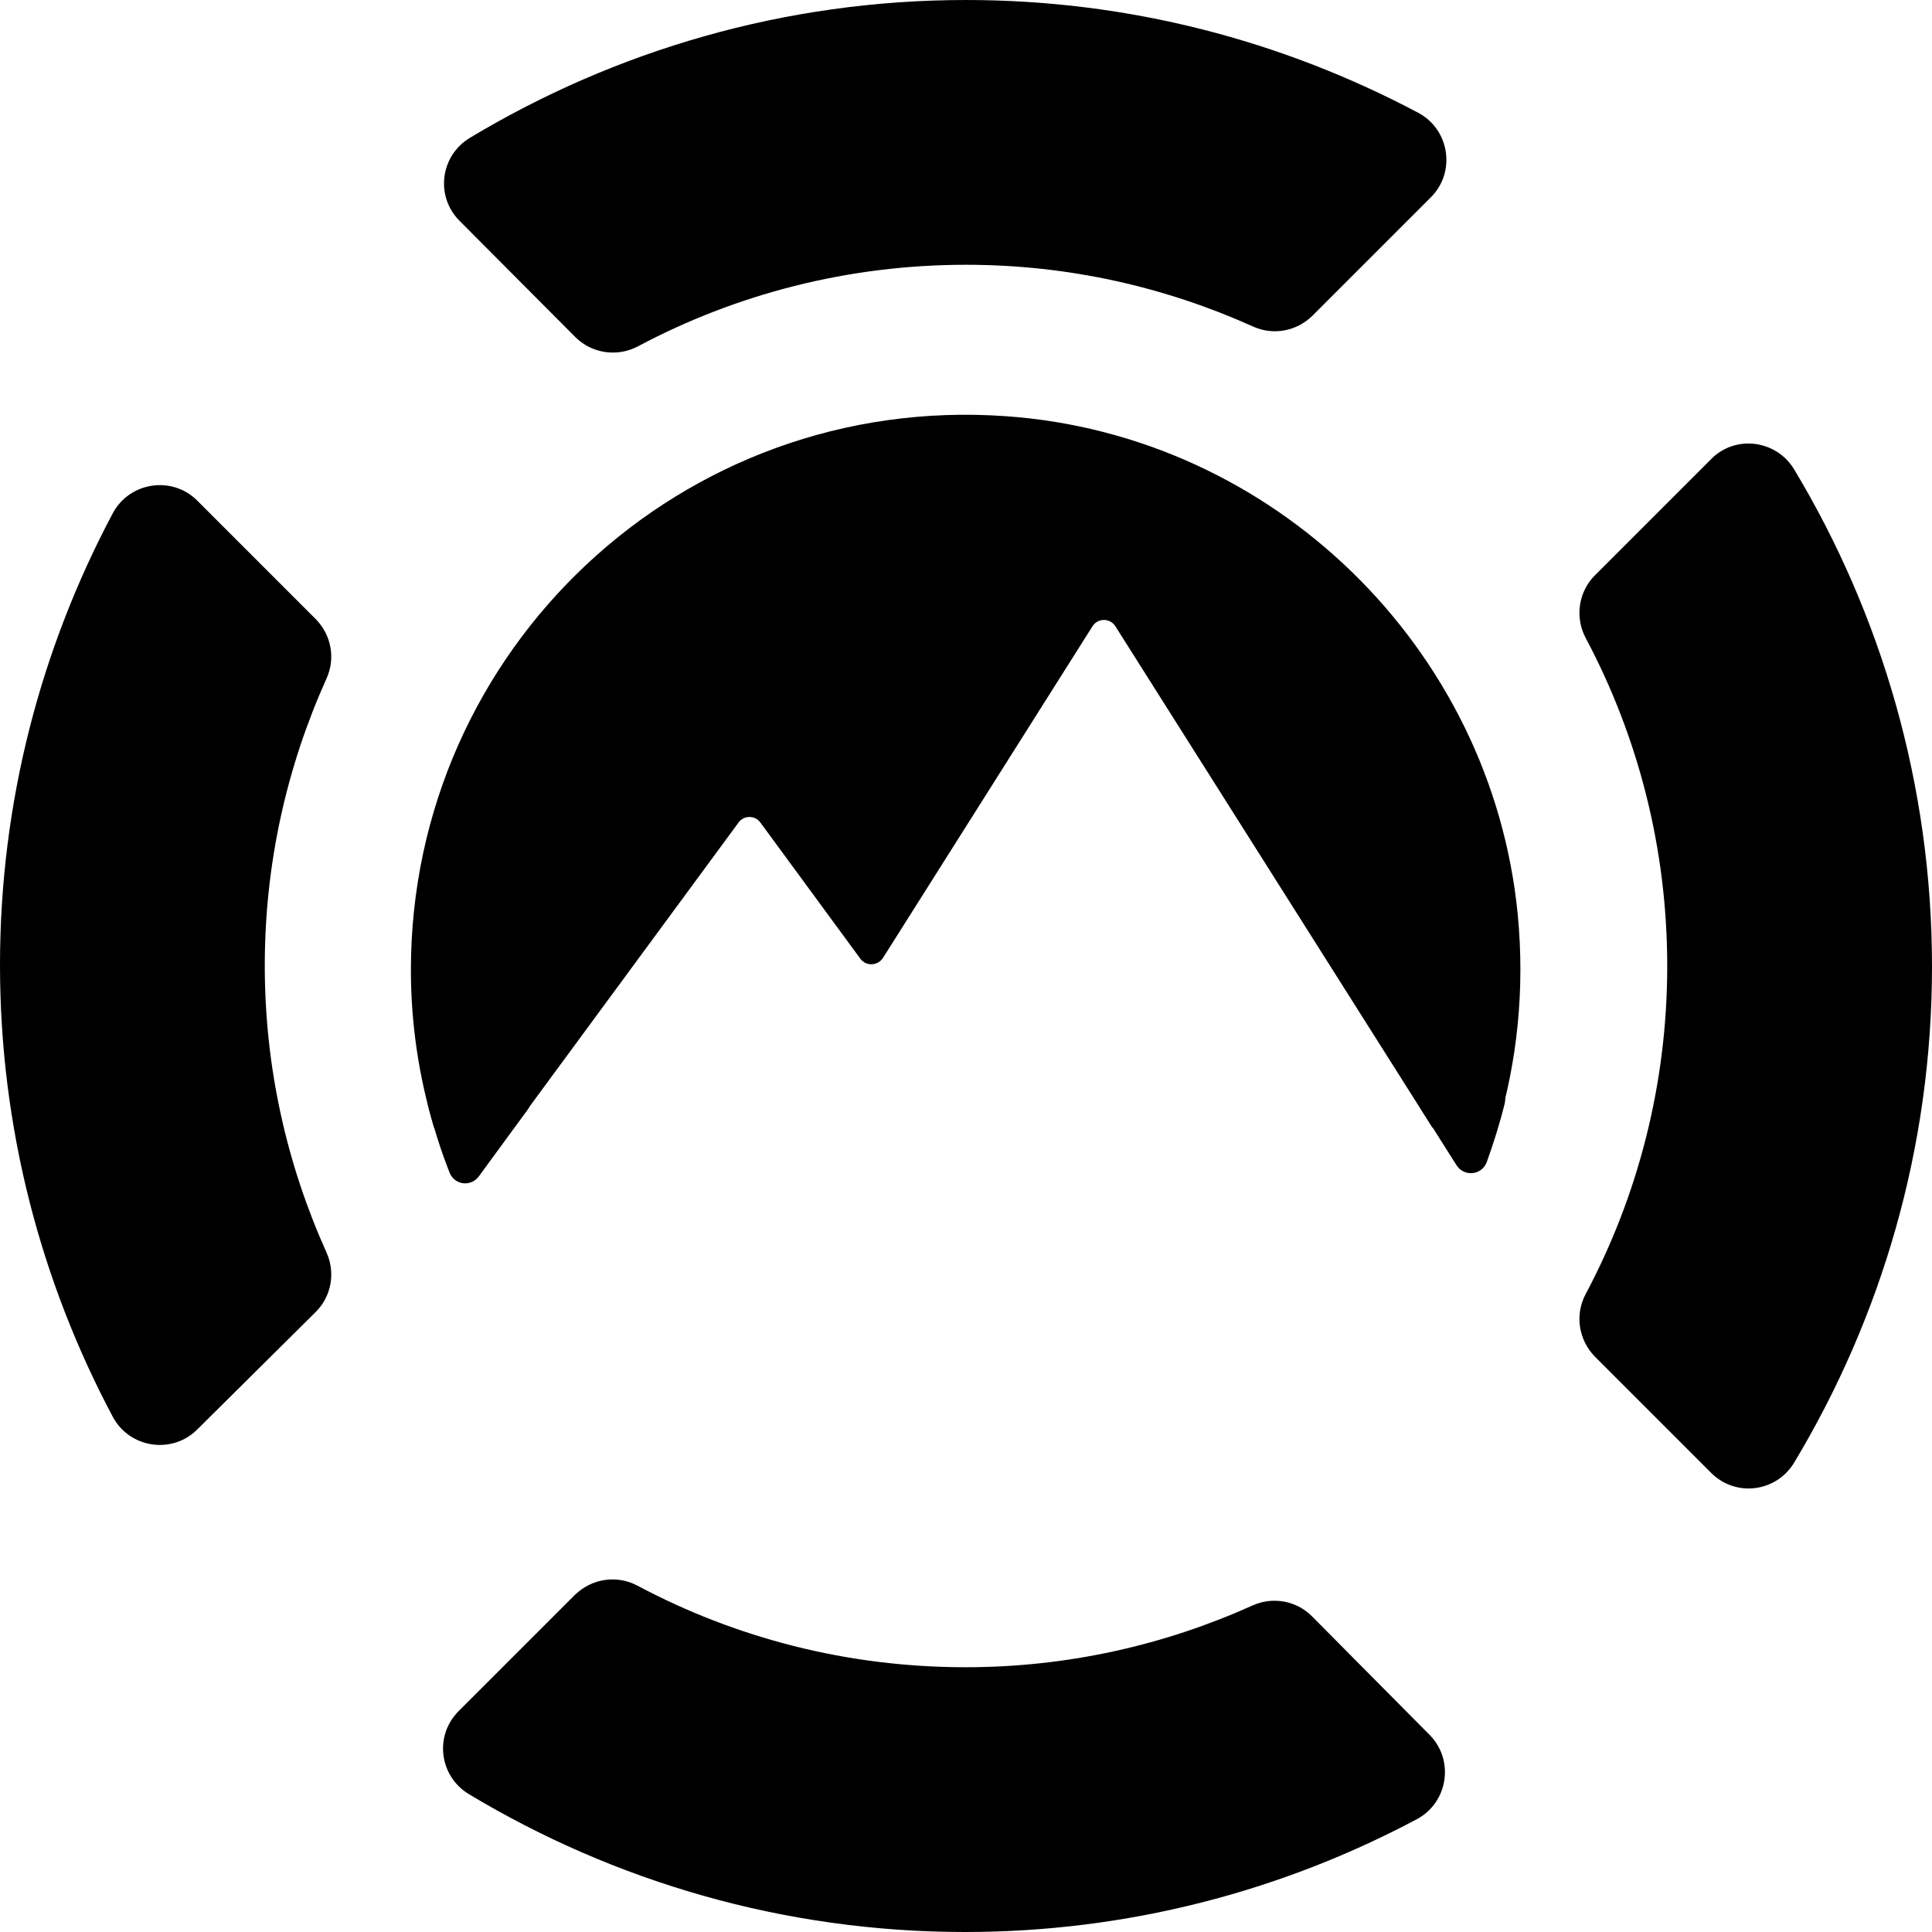
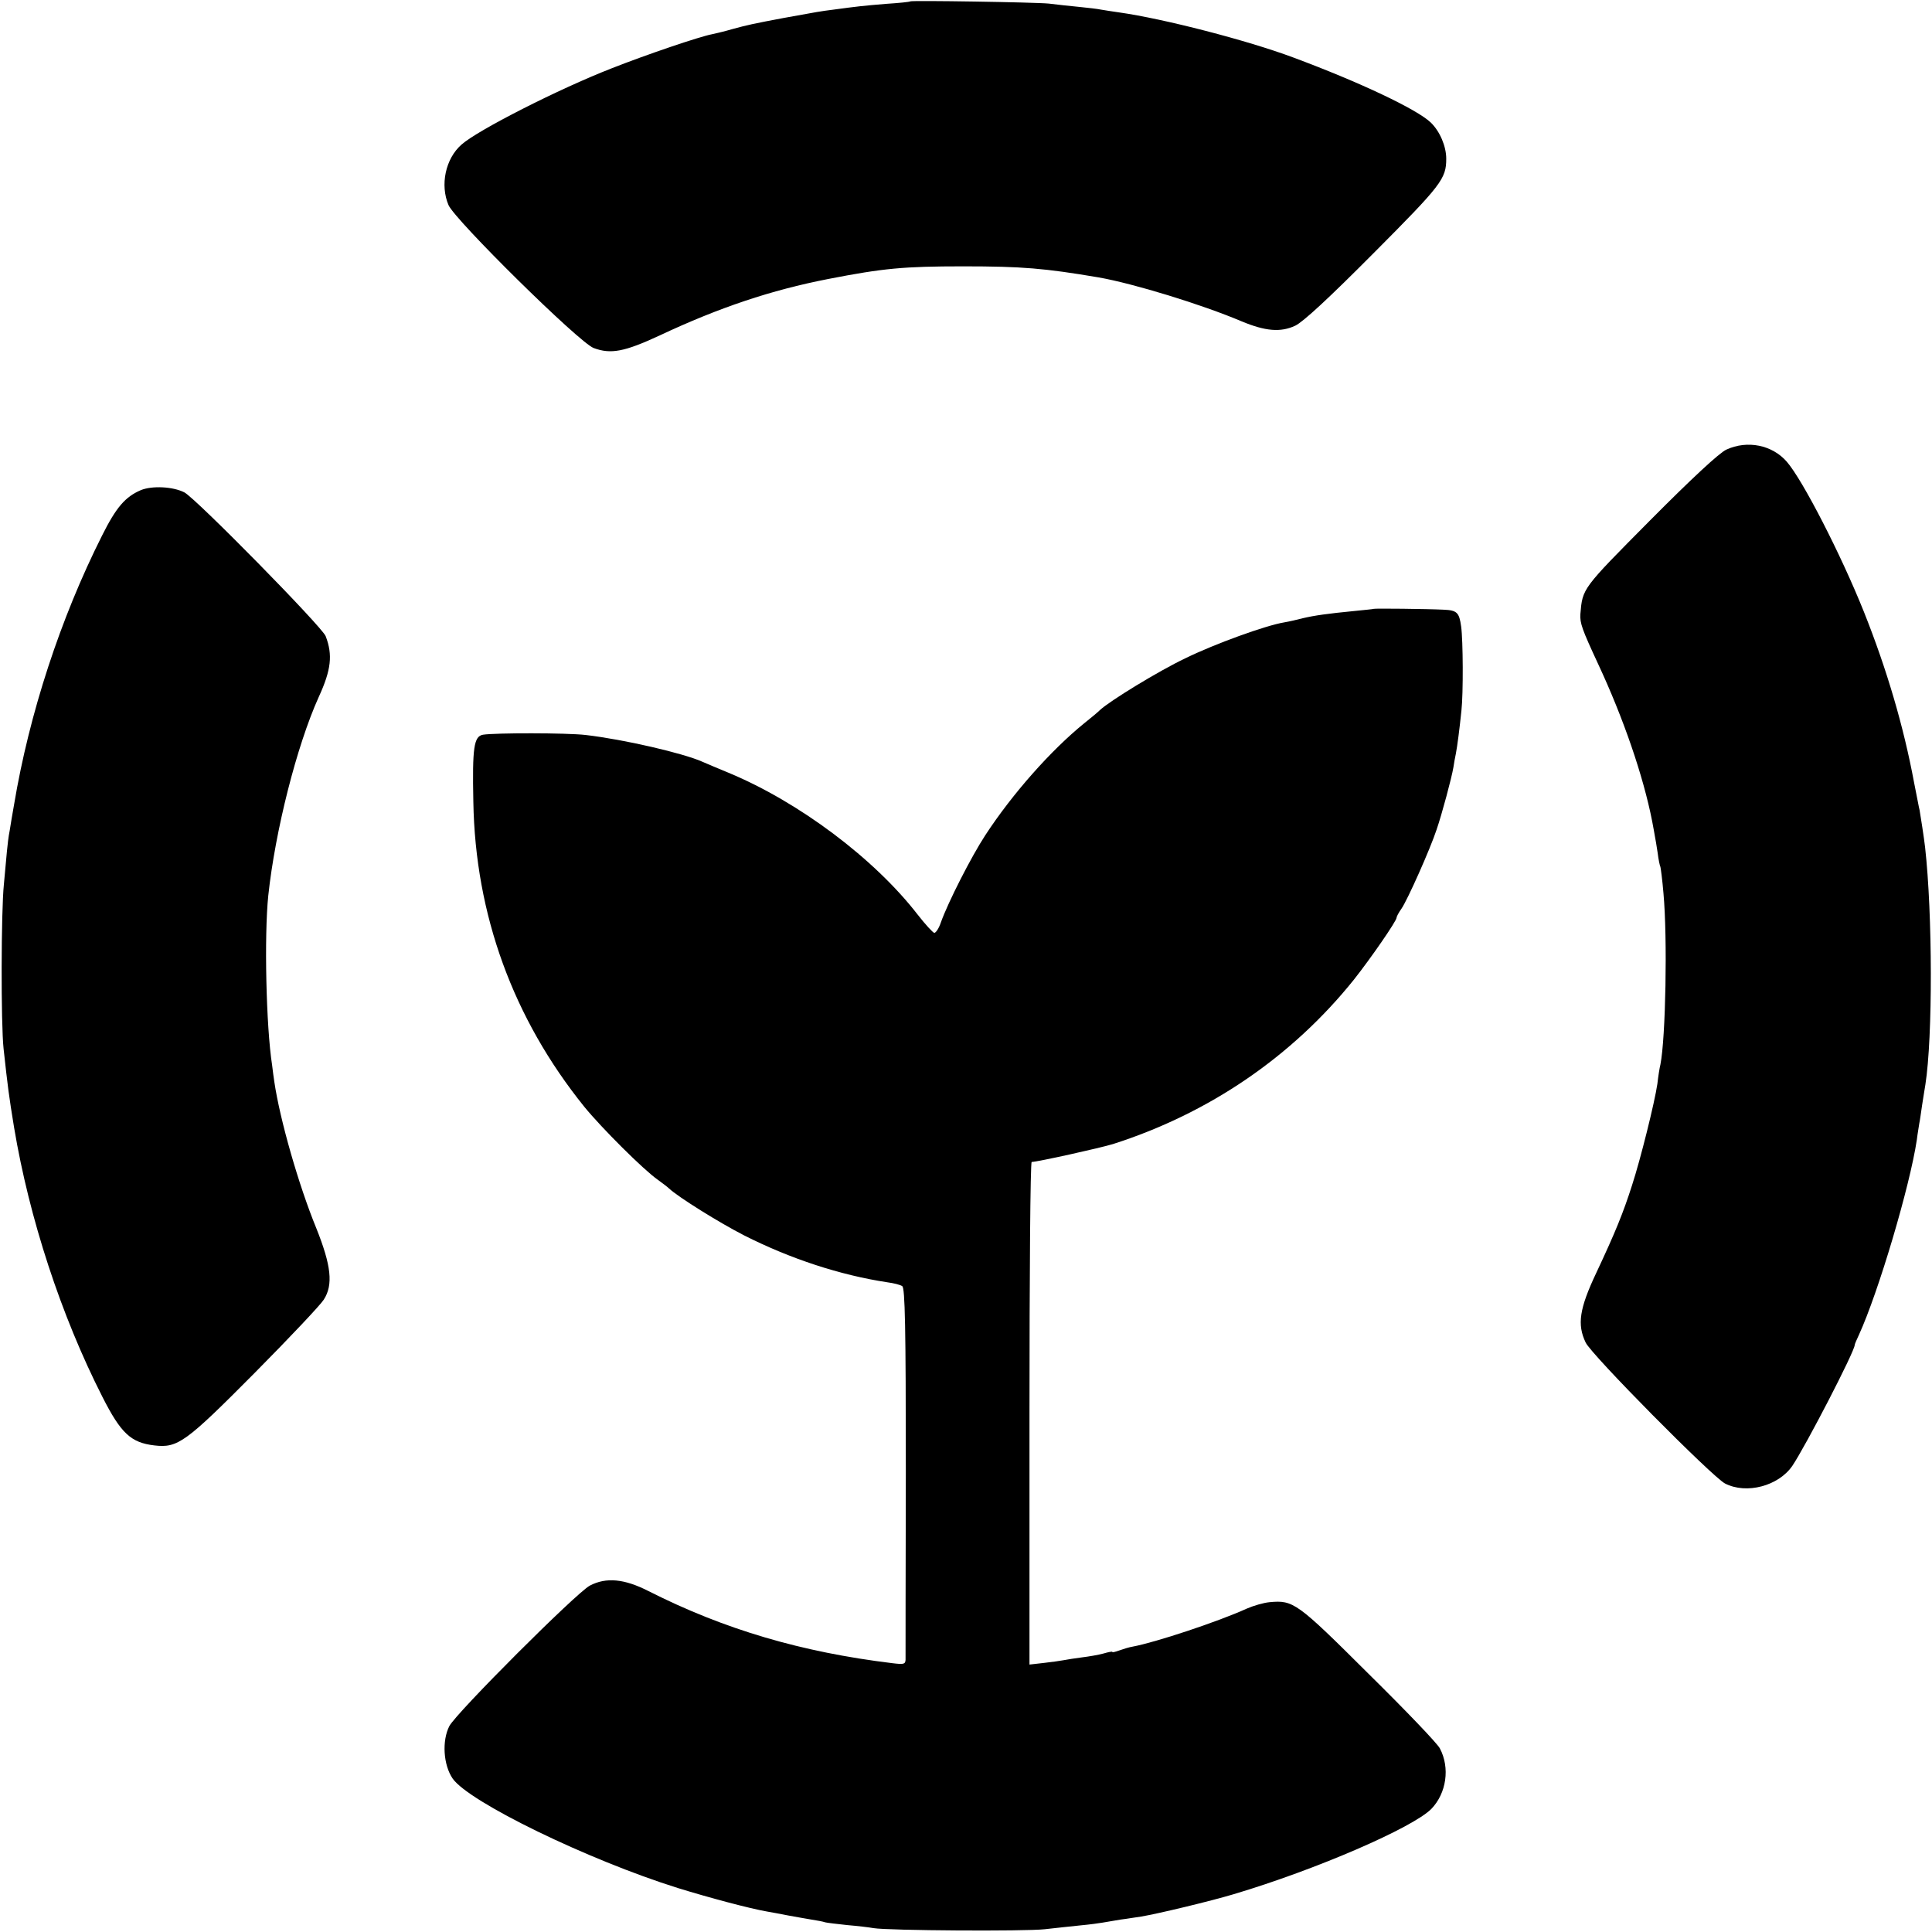
- <svg xmlns="http://www.w3.org/2000/svg" width="875" height="875" viewBox="0 0 231.51 231.51" version="1.1" id="svg8">
-   <defs id="defs2" />
-   <g id="layer1" transform="translate(76.49841,78.24594)">
-     <g id="g1038" transform="matrix(0.2645833,0,0,0.2645833,-74.87789,104.2801)">
-       <g id="g1263" transform="matrix(1.173969,0,0,1.173969,146.6396,-481.3191)">
-         <g id="g948" transform="matrix(0.7285998,0,0,0.7285998,-273.6933,121.6236)">
-           <g id="g1173" transform="matrix(1.813997,0,0,1.813997,79.31244,-584.3194)" style="fill:#000000">
-             <g id="g3835" transform="matrix(1.585377,0,0,1.585377,-19.0203,-71.19249)" style="fill:#000000">
-               <g id="g1211" transform="matrix(0.8879376,0,0,0.8879376,-109.5572,105.2639)" style="fill:#000000">
-                 <path style="fill:#000000" class="st1" d="m 302.3,69.9 c 3.4,3.4 8.7,4.2 13,1.9 20.3,-10.8 43.5,-16.9 68,-16.9 21.2,0 41.3,4.6 59.5,12.8 4.2,1.9 9,1 12.3,-2.2 l 24.6,-24.6 c 5.2,-5.2 3.9,-14 -2.6,-17.5 C 449,8.5 417.2,0 383.3,0 345.7,0 310.5,10.5 280.4,28.6 c -6.1,3.7 -7.2,12.1 -2.1,17.2 z" id="path1203" />
-                 <path style="fill:#000000" class="st1" d="m 537.8,95.2 -24.1,24.1 c -3.4,3.4 -4.2,8.7 -1.9,13 10.8,20.3 16.9,43.5 16.9,68 0,24.5 -6.1,47.7 -16.9,68 -2.3,4.3 -1.5,9.5 1.9,13 l 24.1,24.1 c 5.1,5.1 13.5,4 17.2,-2.1 18.1,-30.1 28.6,-65.3 28.6,-102.9 0,-37.6 -10.5,-73 -28.6,-103.1 -3.7,-6.1 -12.2,-7.2 -17.2,-2.1 z" id="path1205" />
-                 <path style="fill:#000000" class="st0" d="m 455,335.1 c -3.2,-3.2 -8.1,-4.1 -12.3,-2.2 -18.2,8.2 -38.3,12.8 -59.5,12.8 -24.6,0 -47.7,-6.1 -68,-16.9 -4.3,-2.3 -9.5,-1.5 -13,1.9 l -24.1,24.1 c -5.1,5.1 -4,13.5 2.1,17.2 30.1,18.1 65.3,28.6 102.9,28.6 33.8,0 65.7,-8.5 93.7,-23.4 6.5,-3.5 7.8,-12.3 2.6,-17.5 z" id="path1207" />
-                 <path style="fill:#000000" class="st1" d="m 248.5,272 c 3.2,-3.2 4.1,-8.1 2.2,-12.3 -8.2,-18.2 -12.8,-38.3 -12.8,-59.5 0,-21.2 4.6,-41.3 12.8,-59.5 1.9,-4.2 1,-9 -2.2,-12.3 l -24.6,-24.6 c -5.2,-5.2 -14,-3.9 -17.5,2.6 -14.9,28 -23.4,59.9 -23.4,93.7 0,33.8 8.5,65.7 23.4,93.7 3.5,6.5 12.3,7.8 17.5,2.6 z" id="path1209" />
-               </g>
-               <g id="g1257" transform="matrix(0.8879376,0,0,0.8879376,-109.5572,105.2639)" style="fill:#000000">
-                 <path style="fill:#000000" class="st0" d="m 477.6,229.9 7.4,11.7 c 1.6,2.5 5.3,2.1 6.3,-0.7 1.4,-3.9 2.7,-8 3.7,-12.1 0.5,-2.2 -1.2,-4.3 -3.4,-4.3 h -11 c -2.8,0.1 -4.5,3.1 -3,5.4 z" id="path1253" />
-                 <path style="fill:#000000" class="st0" d="m 282.3,243.9 10.1,-13.8 c 1.7,-2.3 0,-5.6 -2.8,-5.6 h -14.5 c -2.3,0 -3.9,2.2 -3.4,4.4 1.2,4.9 2.7,9.6 4.5,14.2 1,2.6 4.4,3.1 6.1,0.8 z" id="path1255" />
-               </g>
-               <g id="g1261" transform="matrix(0.8879376,0,0,0.8879376,-109.5572,105.2639)" style="fill:#000000">
-                 <path style="fill:#000000" class="st0" d="m 336.1,170.6 c 1.1,-1.6 3.5,-1.6 4.6,0 l 20.7,28.2 c 1.2,1.6 3.6,1.5 4.7,-0.2 l 43.4,-68.7 c 1.1,-1.8 3.7,-1.8 4.8,0 L 480,233.8 h 13.5 c 4.1,-13.8 5.7,-28.7 4.2,-44.2 C 492.3,134.3 447,90.2 391.6,86.3 324.3,81.5 268.2,134.7 268.2,201.1 c 0,11.4 1.7,22.3 4.8,32.7 h 16.6 z" id="path1259" />
-               </g>
-             </g>
-           </g>
-         </g>
-       </g>
-     </g>
-   </g>
+ <svg xmlns="http://www.w3.org/2000/svg" width="933.333" height="933.333" version="1" viewBox="0 0 700 700">
+   <path d="M329.8.5c-.2.2-4.1.6-8.8.9-8.4.7-10.2.9-19.1 2.1-4.7.6-5.3.7-17.9 3-11.1 2.1-13 2.5-18.5 4-2.7.8-6.1 1.6-7.5 1.9-4.4.8-24.1 7.5-36.5 12.4-19.2 7.5-48.5 22.4-54.3 27.6-5.8 5.1-7.8 14.6-4.7 21.9 2.3 5.4 47.3 49.8 52.6 51.8 6.2 2.3 11.1 1.4 24-4.6 21.5-10.1 40.4-16.4 60.9-20.4 20-3.9 27.4-4.6 49-4.6 21.4 0 29.5.7 49 4 12.6 2.2 37.4 9.8 51.8 15.9 8.6 3.6 14.2 4.1 19.5 1.6 2.9-1.4 12.2-10 28.4-26.3C522.3 67 524 64.8 524 57.5c0-4.5-2.3-9.9-5.6-13.1-5-4.8-25.7-14.6-49.9-23.6-16.6-6.2-46.8-14-63-16.3-2.3-.3-5.2-.8-6.5-1-1.4-.3-5-.7-8-1s-8-.8-11-1.2C374.8.8 330.3.1 329.8.5zm295.7 162.4c-2.6 1.2-12.6 10.5-27.7 25.7-24.7 24.9-24.4 24.5-25.2 33.9-.2 3.3.6 5.5 6.4 18 9.2 19.7 16.4 40.7 19.6 57 .4 2.2.9 4.7 1 5.5.2.8.6 3.5 1 6 .3 2.5.8 4.8 1 5.1.1.3.7 4.6 1.1 9.5 1.5 16.4.8 52.5-1.1 62.1-.3 1.1-.8 4.3-1.1 7-1 6.8-6.1 27.3-9.2 36.8-3.2 10-6 16.9-12.9 31.6-6.2 13.1-7 18.8-3.9 25.3 2.1 4.5 45.9 48.7 50.5 51.1 7.8 4 19.4.9 24.4-6.4 4.9-7.3 22.6-41.5 22.6-43.8 0-.3.7-1.9 1.5-3.6 7.1-15.5 18.5-54 21-70.7.3-2.5.8-5.2.9-6 .2-.8.6-3.8 1-6.5.4-2.8 1-6.1 1.2-7.5 2.7-17.3 2.6-61.9-.1-86-.4-3.6-1.7-11.7-2-13.5-.2-.6-1-5.1-2-10-3.8-20.4-9.9-41.1-18.2-61.9-8.3-20.7-22.1-47.6-27.9-54.3-5.3-6.1-14.3-7.9-21.9-4.4zM51 177.6c-5.6 2.4-8.9 6.2-14 16.4-15.1 30-26.4 64.6-31.9 97.5-.6 3.3-1.3 7.6-1.6 9.5-.4 1.9-.8 5.3-1 7.5s-.7 7.6-1.1 12c-1 9.6-1.1 50.4-.1 59.5 1.5 13.7 1.9 16.9 3.8 28.5 5.5 32.9 17 68.1 32 97.6 6.7 13.2 10.3 16.6 18.8 17.6s11.3-1 36.5-26.4c12.6-12.7 23.8-24.6 24.9-26.4 3.5-5.4 2.7-12.4-2.7-25.9-6.4-15.6-13.2-39.4-15.2-53-.2-1.4-.6-4.1-.8-6-2.2-14.1-2.9-47-1.4-61.5 2.5-23.4 10.3-54.3 18.3-72 4.5-9.8 5.1-15.2 2.5-22-1.3-3.4-47-49.9-51.2-52.1-4.1-2.1-11.7-2.5-15.8-.8zm446.7 43c-.1.1-3.3.4-7.2.8-9.3.9-14.3 1.6-18.5 2.6-1.9.5-4.9 1.2-6.7 1.5-6.7 1.1-25.2 7.8-35.8 13-9.7 4.6-27.5 15.5-31 18.8-.7.7-3.2 2.8-5.6 4.7-12.1 9.8-26.1 25.6-35.9 40.6-5.1 7.8-13.5 24.3-16.1 31.6-.7 2.1-1.8 3.8-2.4 3.8-.5-.1-3.2-3-6-6.6-15.7-20.3-43-40.8-68.5-51.4-4.1-1.7-8.4-3.5-9.5-4-6.9-3.1-28.5-8.1-42.3-9.7-6.9-.8-32.8-.8-37.2-.1-3.3.6-3.9 4.6-3.5 24.3.7 40.9 14.4 78.5 40.2 110.5 6.2 7.6 21.5 22.9 26.7 26.5 1.5 1.1 3.4 2.5 4 3.1 3.3 3.1 18.2 12.4 27.2 17 16.8 8.5 34.8 14.4 51.9 17 2.3.3 4.7.9 5.4 1.4 1 .6 1.3 14.6 1.3 67.1-.1 36.5-.1 67.2-.1 68.3-.1 1.6-.7 1.7-4.8 1.2-32.9-4-60.8-12.2-88.3-26.1-8.8-4.5-15.4-5.1-21.3-2-5 2.7-48.3 46-50.9 50.9-2.7 5.3-2.2 14 1.2 19 5.9 8.5 49.1 29.5 81.7 39.7 11 3.4 25.9 7.4 32.3 8.5 1.4.2 4.8.9 7.5 1.4 2.8.5 6.6 1.2 8.5 1.5s4.2.7 5 1c.8.2 4.4.6 8 1 3.6.3 7.9.8 9.5 1.1 5.4.9 54.8 1.2 62 .4 3.9-.4 9.7-1.1 13-1.4s6.9-.8 8-1 4-.7 6.5-1.1c2.5-.3 5.9-.9 7.5-1.1 6-1 25.2-5.6 33.5-8.1 29.9-8.9 64.9-24.1 71.6-30.9 5.5-5.7 6.8-14.9 3.1-21.9-.8-1.7-12.5-13.9-25.9-27.1-25.9-25.8-27.2-26.7-35.8-25.9-2.2.2-5.9 1.3-8.2 2.3-10.8 4.9-33.3 12.3-41.4 13.8-1.3.2-3.5.9-4.9 1.4s-2.5.8-2.5.5c0-.2-1.5.1-3.2.6-1.8.5-5.3 1.1-7.8 1.4s-5.4.8-6.5 1-4.4.7-7.2 1l-5.3.6V512c0-50 .3-91 .8-91 2 0 25-5.1 29.5-6.5 34.7-11.1 64.8-31.6 87.2-59.5 6.1-7.7 15.5-21.3 15.5-22.5 0-.4.8-1.9 1.8-3.3 2.2-3.2 10.4-21.6 12.7-28.6 1.9-5.5 5.5-18.9 6.1-22.6.2-1.4.6-3.6.9-5 .5-2.6 1.3-8.7 2-15.5.7-6.2.6-25.5-.1-30.5-.7-5.1-1.5-5.9-6.4-6.1-5.9-.3-25.1-.5-25.3-.3z" />
</svg>
